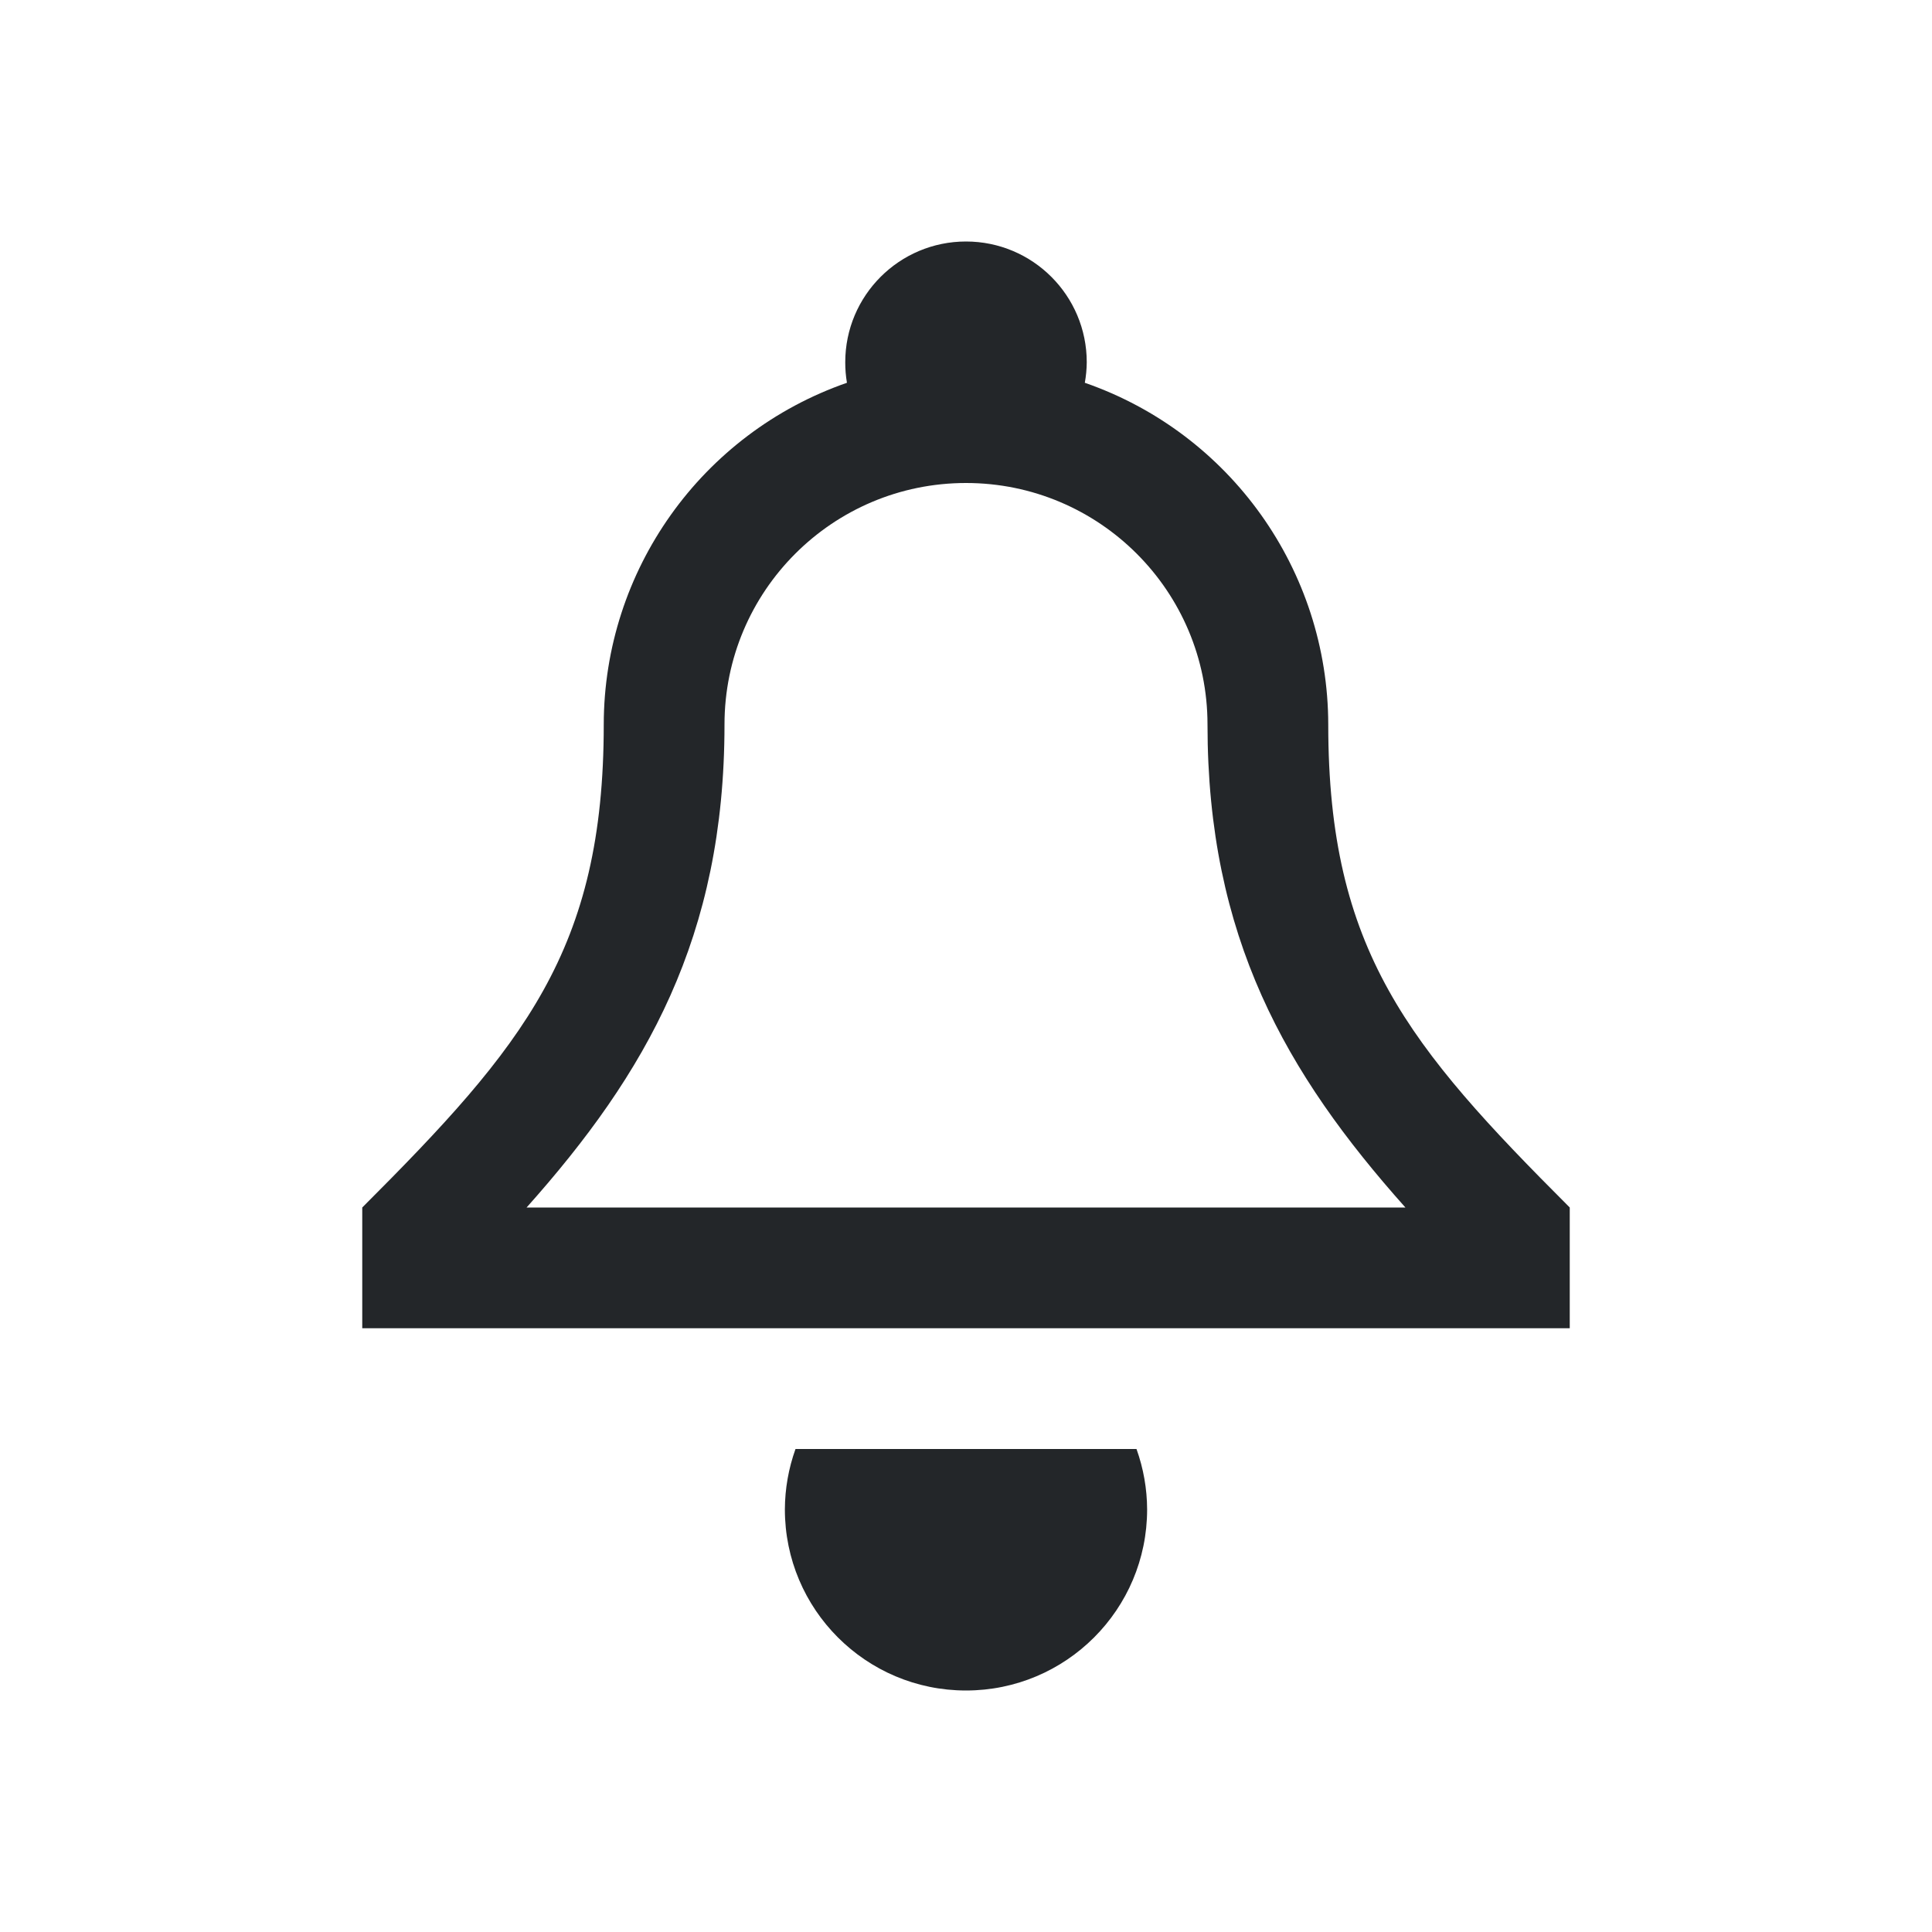
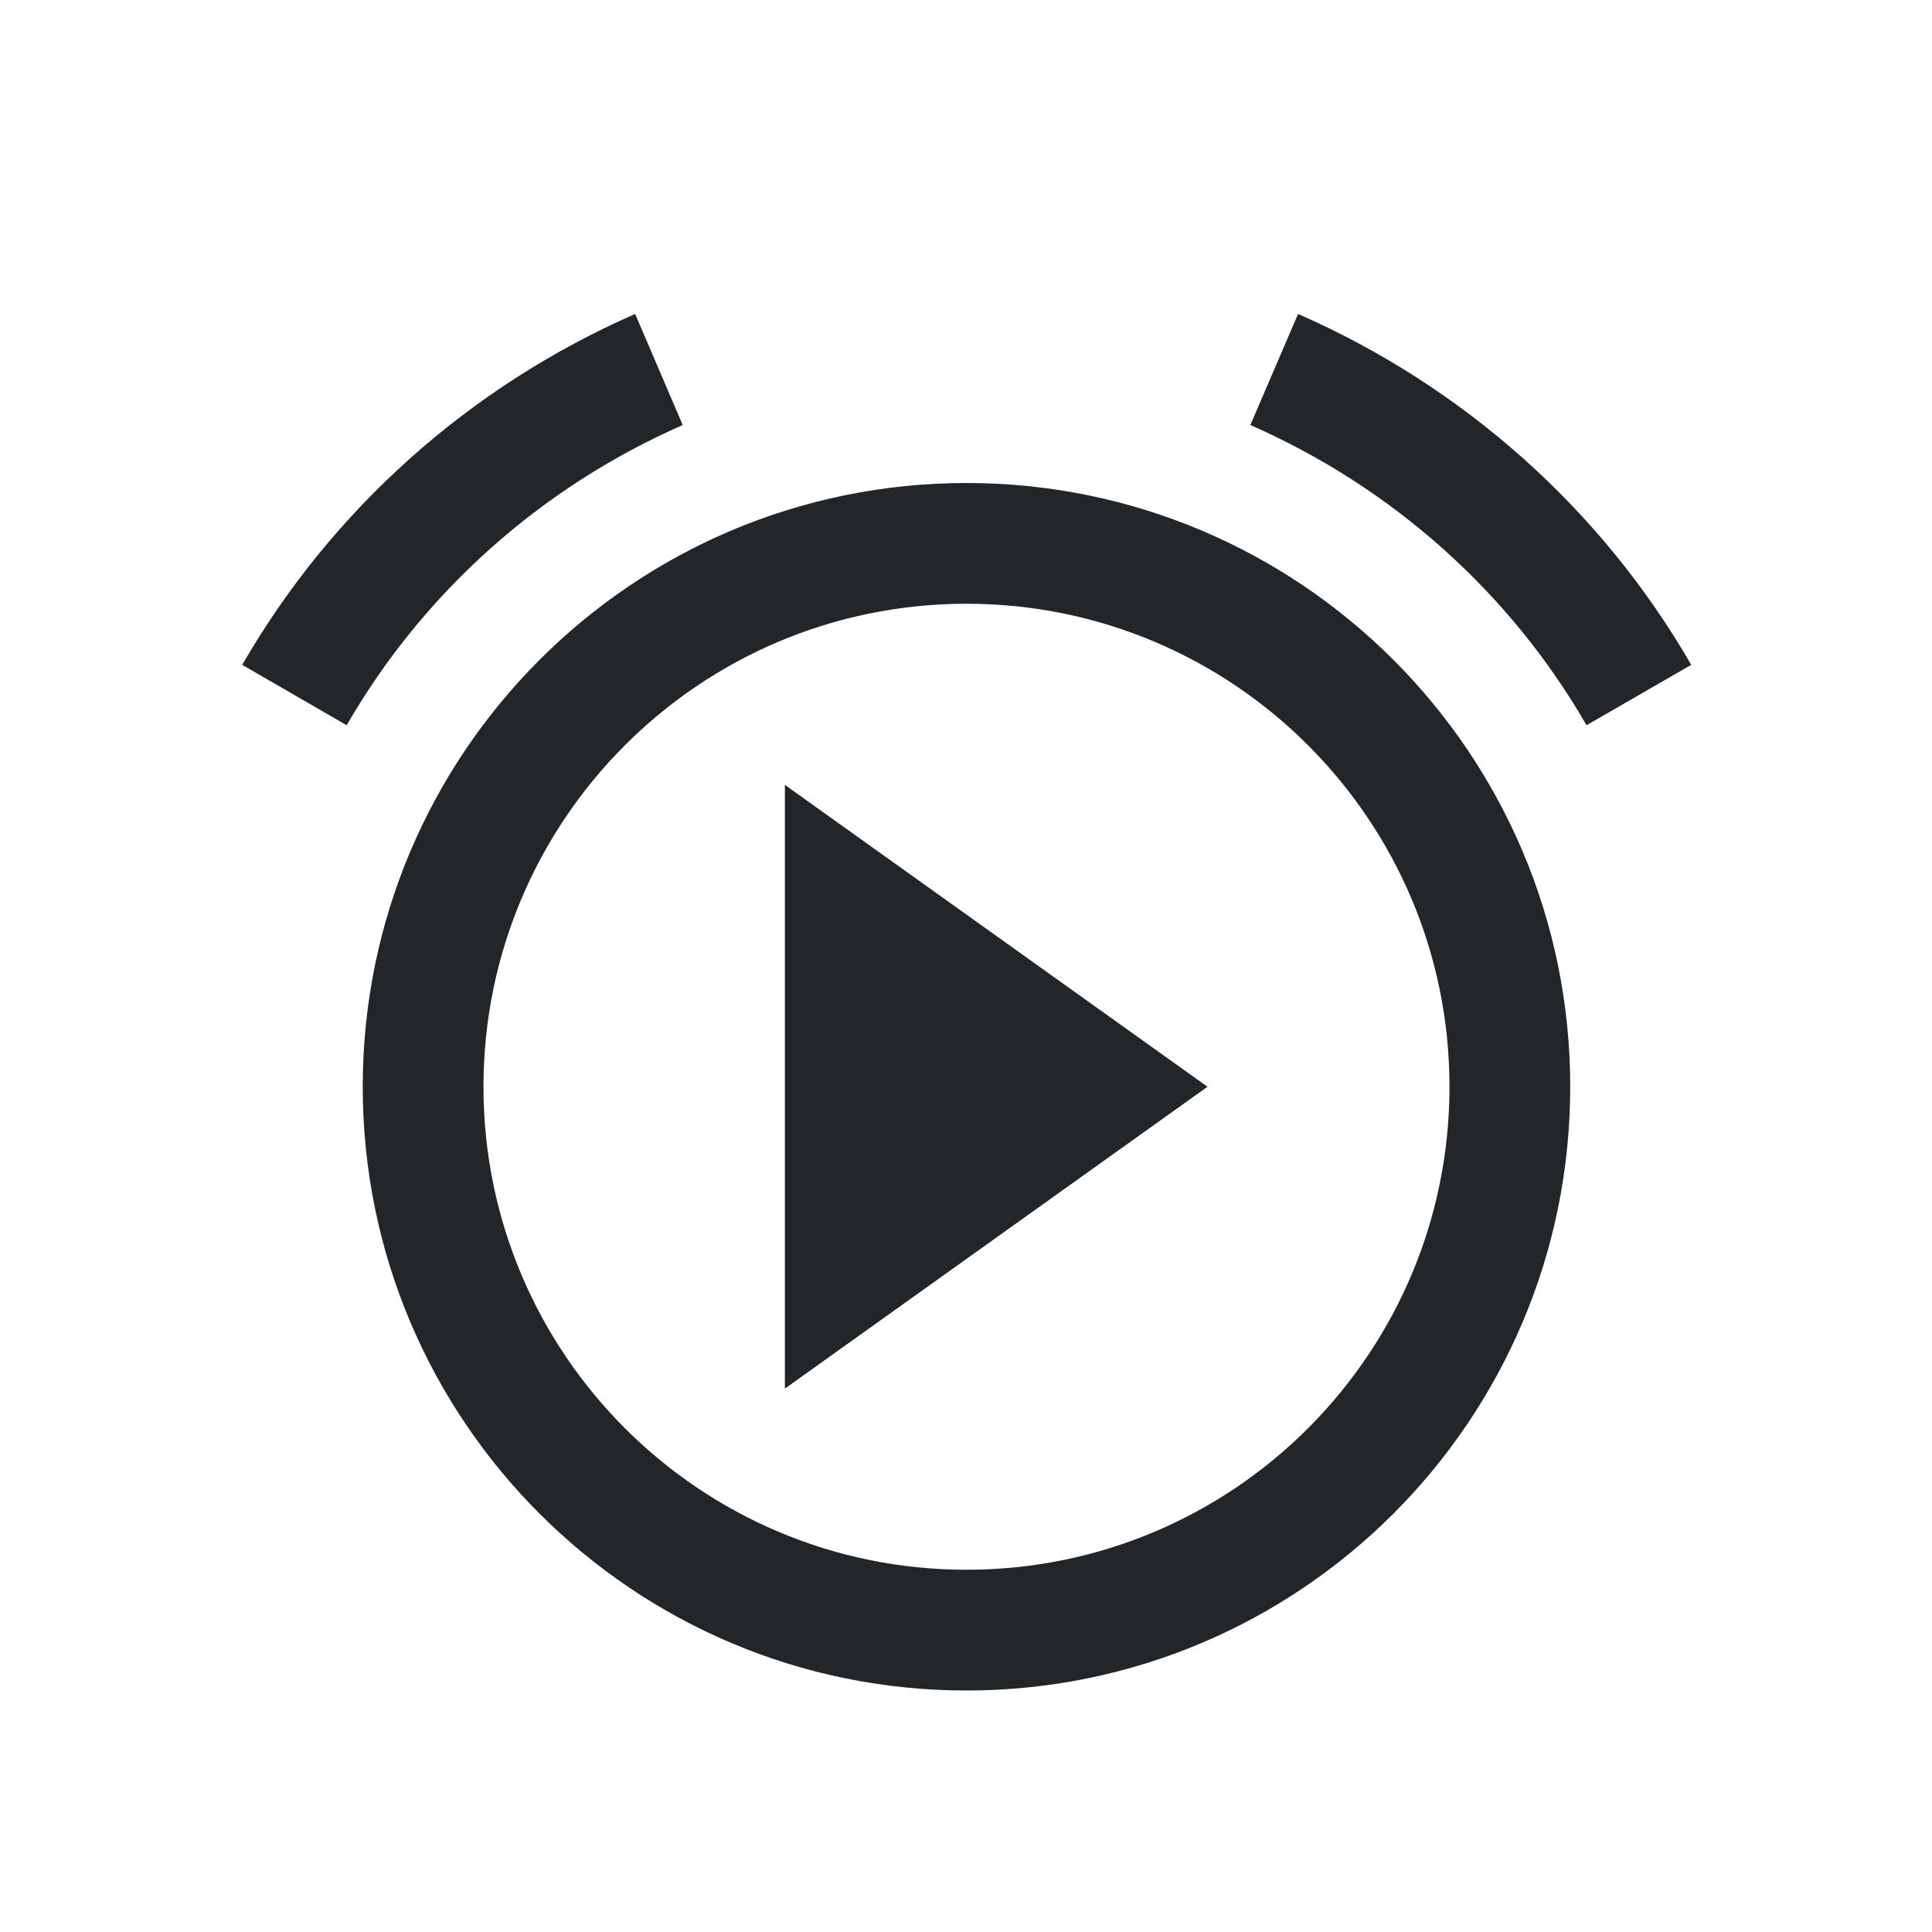
- <svg xmlns="http://www.w3.org/2000/svg" version="1.1" viewBox="0 0 16 16">
-   <style id="current-color-scheme" type="text/css">.ColorScheme-Text {
-             color:#232629;
-         }</style>
-   <circle cx="9.148" cy="2.5" r="0" />
-   <path d="m8 2a1 1 0 0 0-1 1 1 1 0 0 0 0.014 0.17 3 3 0 0 0-2.014 2.83c0 1.868-0.664 2.664-2 4v1h10v-1c-1.336-1.336-2-2.132-2-4a3 3 0 0 0-2.016-2.83 1 1 0 0 0 0.016-0.17 1 1 0 0 0-1-1zm0 2a2 2 0 0 1 2 2c0 1.76 0.648 2.889 1.639 4h-1.639-4-1.639c0.991-1.111 1.639-2.24 1.639-4a2 2 0 0 1 2-2zm-1.412 8a1.5 1.5 0 0 0-0.088 0.5 1.5 1.5 0 0 0 1.5 1.5 1.5 1.5 0 0 0 1.5-1.5 1.5 1.5 0 0 0-0.088-0.5h-2.824z" class="ColorScheme-Text" fill="currentColor" />
+ <svg xmlns="http://www.w3.org/2000/svg" viewBox="0 0 16 16">
+   <defs id="defs3051">
+     <style type="text/css" id="current-color-scheme">
+       .ColorScheme-Text {
+         color:#232629;
+       }
+       </style>
+   </defs>
+   <path style="fill:currentColor;fill-opacity:1;stroke:none" d="M 5.26 2.6 C 3.888 3.201 2.748 4.219 2.006 5.506 L 2.871 6.006 C 3.506 4.905 4.481 4.035 5.654 3.52 L 5.26 2.6 z M 10.75 2.6 L 10.355 3.52 C 11.528 4.035 12.504 4.905 13.139 6.006 L 14.006 5.506 C 13.264 4.219 12.121 3.201 10.75 2.6 z M 8.004 4 A 5 5 0 0 0 3.004 9 A 5 5 0 0 0 8.004 14 A 5 5 0 0 0 13.004 9 A 5 5 0 0 0 8.004 4 z M 8.004 5 A 4 4 0 0 1 12.004 9 A 4 4 0 0 1 8.004 13 A 4 4 0 0 1 4.004 9 A 4 4 0 0 1 8.004 5 z M 6.5 6.5 L 6.5 11.5 L 10 9 L 6.5 6.5 z " class="ColorScheme-Text" />
</svg>
